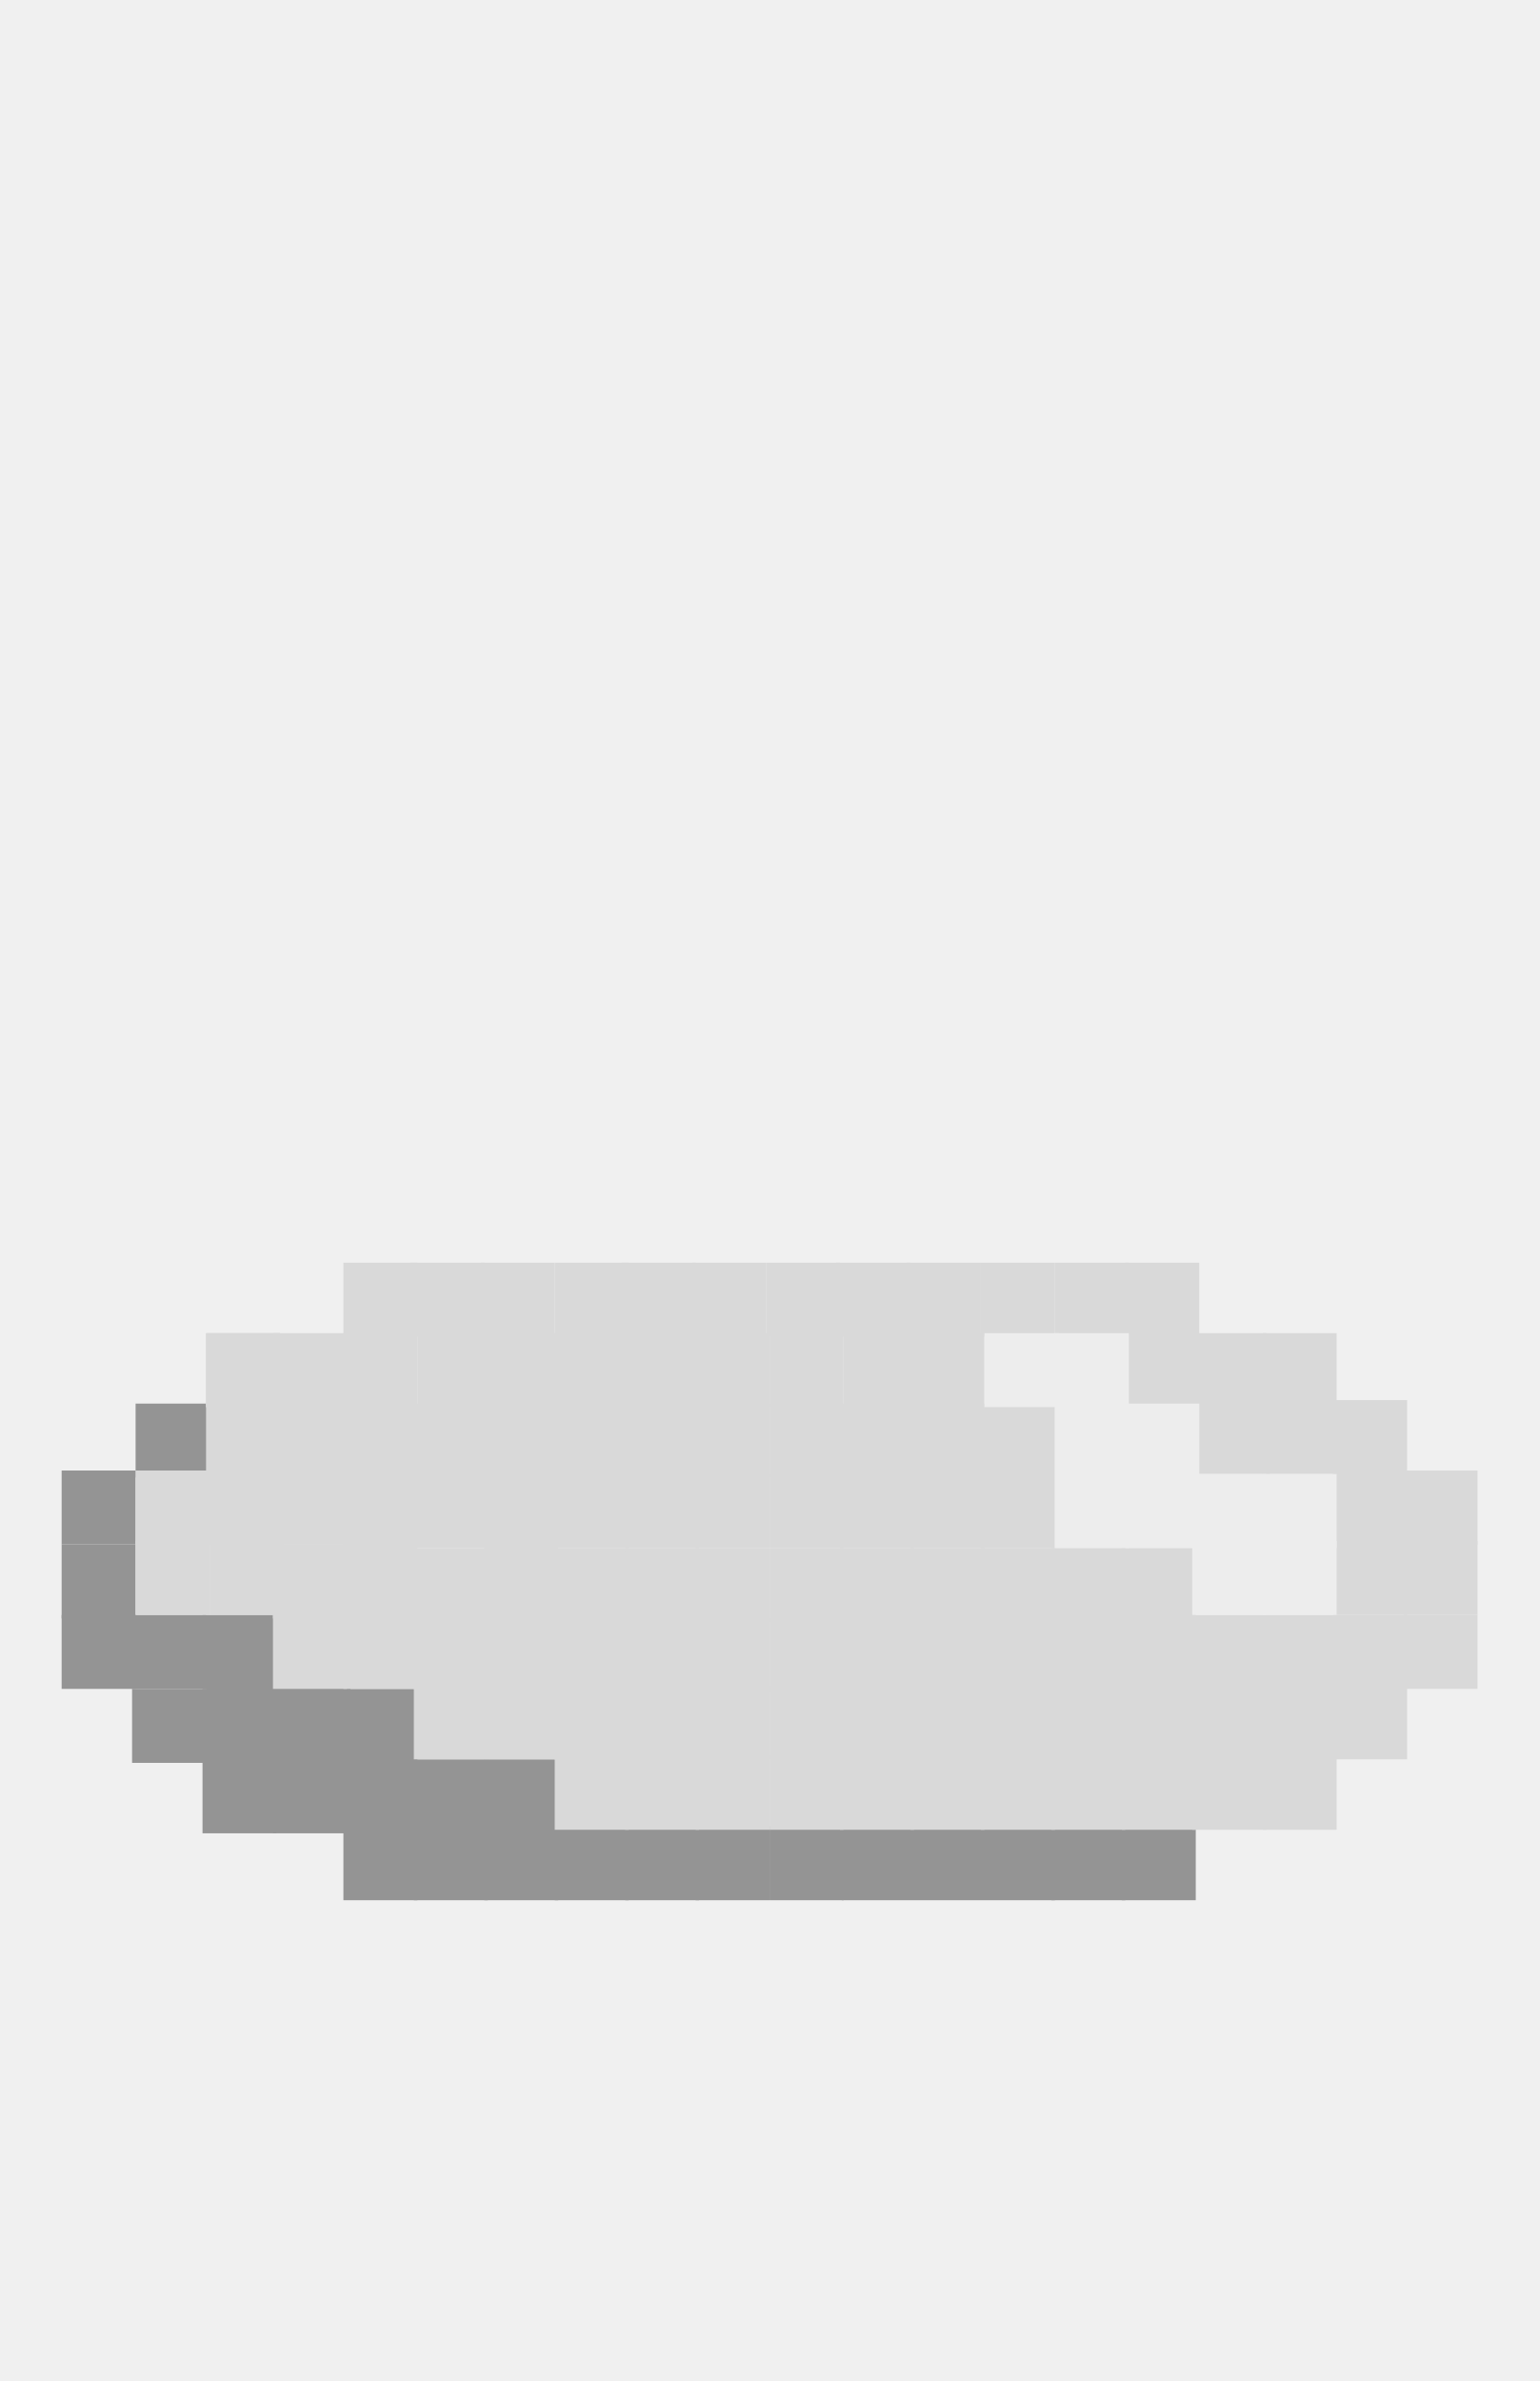
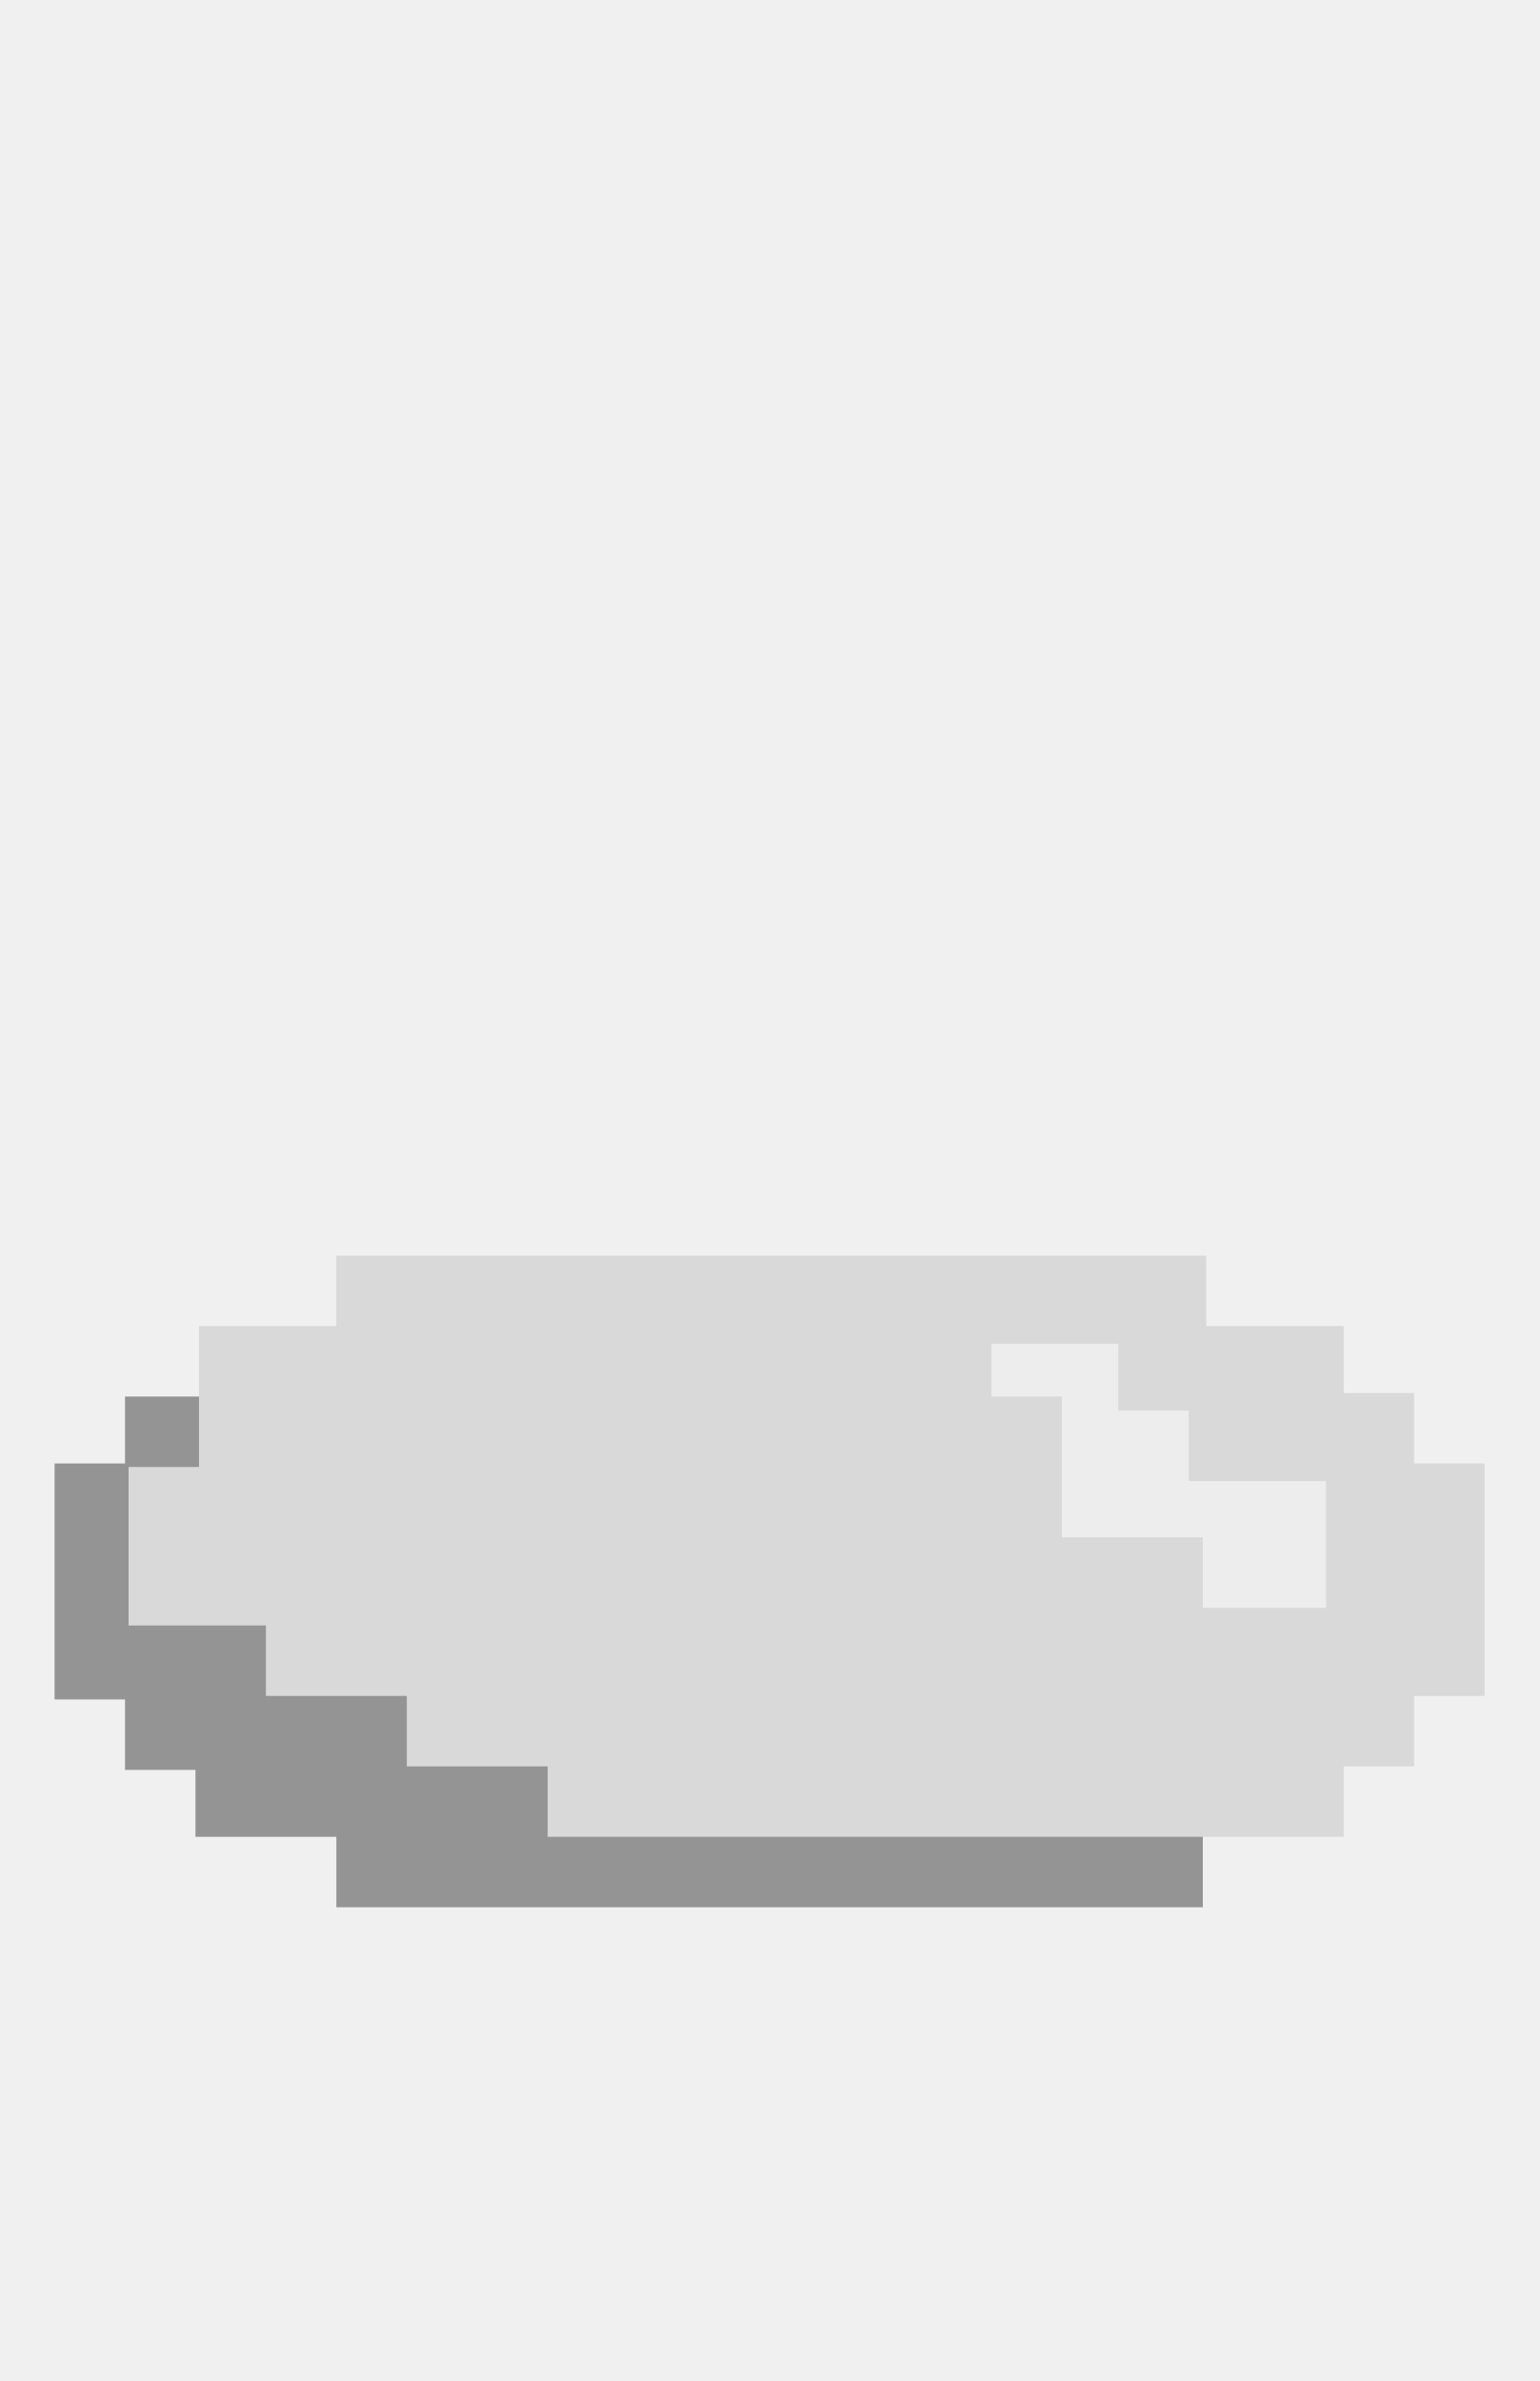
<svg xmlns="http://www.w3.org/2000/svg" width="437" height="676" viewBox="0 0 437 676" fill="none">
-   <path d="M219 519H239V539H219V519Z" fill="#949494" stroke="#949494" />
-   <path d="M198 519H218V539H198V519Z" fill="#949494" stroke="#949494" />
+   <path d="M359 439H379V458H359V439Z" fill="#EDEDED" />
+   <path d="M339 419H359V439H339V419Z" fill="#EDEDED" />
+   <path d="M300 399H320V419H300V399Z" fill="#EDEDED" />
+   <path d="M280 379H300V399H280V379Z" fill="#EDEDED" />
+   <path d="M300 379H320V399H300V379Z" fill="#EDEDED" />
+   <path d="M320 419H339V439H320V419Z" fill="#EDEDED" />
+   <path d="M320 399H339V419H320V399Z" fill="#EDEDED" />
+   <path d="M300 419H320V439H300V419Z" fill="#EDEDED" />
+   <path d="M359 419H379V439H359V419Z" fill="#EDEDED" />
+   <path d="M339 439H359V458H339V439Z" fill="#EDEDED" />
+   <path d="M359 439H379M359 439V458M359 439V419M359 439H339M379 439V458H359M379 439V419H359M359 458H339V439M339 419H359M339 419V439M339 419H320M339 419V399H320M339 439H320M300 399H320M300 399V419M300 399V379M300 399H280V379H300M320 399V419M320 399V379H300M320 419H300M320 419V439M300 419V439H320" stroke="#EDEDED" stroke-width="5" />
+   <path d="M219 519H239V539H219V519Z" fill="#949494" />
+   <path d="M198 519H219V539H198V519Z" fill="#949494" />
  <path d="M239 519H279V539H239V519Z" fill="#949494" />
  <path d="M279 519H299V539H279V519Z" fill="#949494" />
  <path d="M239 519H259V539H239V519Z" fill="#949494" />
-   <path d="M239 519H279M239 519V539M239 519H259V539H239M279 519V539M279 519H299V539H279M279 539H239" stroke="#949494" />
-   <path d="M178 519H198V539H178V519Z" fill="#949494" stroke="#949494" />
-   <path d="M158 519H178V539H158V519Z" fill="#949494" stroke="#949494" />
-   <path d="M58 459H78V479H58V459Z" fill="#949494" stroke="#949494" />
-   <path d="M38 459H58V479H38V459Z" fill="#949494" stroke="#949494" />
-   <path d="M18 459H38V479H18V459Z" fill="#949494" stroke="#949494" />
-   <path d="M18 439H38V459H18V439Z" fill="#949494" stroke="#949494" />
-   <path d="M18 418H38V438H18V418Z" fill="#949494" stroke="#949494" />
-   <path d="M79 478H99V498H79V478Z" fill="#949494" stroke="#949494" />
-   <path d="M138 500H158V520H138V500Z" fill="#949494" stroke="#949494" />
-   <path d="M138 519H158V539H138V519Z" fill="#949494" stroke="#949494" />
-   <path d="M118 519H138V539H118V519Z" fill="#949494" stroke="#949494" />
-   <path d="M98 519H118V539H98V519Z" fill="#949494" stroke="#949494" />
-   <path d="M98 500H118V520H98V500Z" fill="#949494" stroke="#949494" />
-   <path d="M78 500H98V520H78V500Z" fill="#949494" stroke="#949494" />
-   <path d="M58 500H78V520H58V500Z" fill="#949494" stroke="#949494" />
-   <path d="M59 478H79V498H59V478Z" fill="#949494" stroke="#949494" />
-   <path d="M118 500H138V520H118V500Z" fill="#949494" stroke="#949494" />
-   <path d="M58 480H78V500H58V480Z" fill="#949494" stroke="#949494" />
-   <path d="M78 480H98V500H78V480Z" fill="#949494" stroke="#949494" />
-   <path d="M38 480H58V500H38V480Z" fill="#949494" stroke="#949494" />
-   <path d="M98 480H118V500H98V480Z" fill="#949494" stroke="#949494" />
-   <path d="M39 399H59V419H39V399Z" fill="#949494" stroke="#949494" />
-   <path d="M99 458H119V478H99V458Z" fill="#949494" stroke="#949494" />
-   <path d="M79 418H99V438H79V418Z" fill="#D9D9D9" stroke="#D9D9D9" />
-   <path d="M98 419H118V439H98V419Z" fill="#D9D9D9" stroke="#D9D9D9" />
-   <path d="M118 419H138V439H118V419Z" fill="#D9D9D9" stroke="#D9D9D9" />
-   <path d="M98 399H118V419H98V399Z" fill="#D9D9D9" stroke="#D9D9D9" />
-   <path d="M39 438H59V458H39V438Z" fill="#D9D9D9" stroke="#D9D9D9" />
-   <path d="M39 418H59V438H39V418Z" fill="#D9D9D9" stroke="#D9D9D9" />
-   <path d="M118 459H138V479H118V459Z" fill="#D9D9D9" stroke="#D9D9D9" />
-   <path d="M138 459H158V479H138V459Z" fill="#D9D9D9" stroke="#D9D9D9" />
-   <path d="M118 479H138V499H118V479Z" fill="#D9D9D9" stroke="#D9D9D9" />
-   <path d="M138 479H158V499H138V479Z" fill="#D9D9D9" stroke="#D9D9D9" />
-   <path d="M78 459H98V479H78V459Z" fill="#D9D9D9" stroke="#D9D9D9" />
-   <path d="M98 459H118V479H98V459Z" fill="#D9D9D9" stroke="#D9D9D9" />
-   <path d="M78 439H98V459H78V439Z" fill="#D9D9D9" stroke="#D9D9D9" />
-   <path d="M60 438H80V458H60V438Z" fill="#D9D9D9" stroke="#D9D9D9" />
-   <path d="M59 418H79V438H59V418Z" fill="#D9D9D9" stroke="#D9D9D9" />
-   <path d="M59 399H79V419H59V399Z" fill="#D9D9D9" stroke="#D9D9D9" />
-   <path d="M78 399H98V419H78V399Z" fill="#D9D9D9" stroke="#D9D9D9" />
-   <path d="M59 379H79V399H59V379Z" fill="#D9D9D9" stroke="#D9D9D9" />
-   <path d="M59 379H79V399H59V379Z" fill="#D9D9D9" stroke="#D9D9D9" />
-   <path d="M78 379H98V399H78V379Z" fill="#D9D9D9" stroke="#D9D9D9" />
-   <path d="M78 418H98V438H78V418Z" fill="#D9D9D9" stroke="#D9D9D9" />
-   <path d="M98 439H118V459H98V439Z" fill="#D9D9D9" stroke="#D9D9D9" />
-   <path d="M139 478H159V498H139V478Z" fill="#D9D9D9" stroke="#D9D9D9" />
-   <path d="M178 479H198V499H178V479Z" fill="#D9D9D9" stroke="#D9D9D9" />
-   <path d="M198 479H218V499H198V479Z" fill="#D9D9D9" stroke="#D9D9D9" />
-   <path d="M158 479H178V499H158V479Z" fill="#D9D9D9" stroke="#D9D9D9" />
-   <path d="M219 479H239V499H219V479Z" fill="#D9D9D9" stroke="#D9D9D9" />
-   <path d="M239 479H259V499H239V479Z" fill="#D9D9D9" stroke="#D9D9D9" />
-   <path d="M259 479H279V499H259V479Z" fill="#D9D9D9" stroke="#D9D9D9" />
-   <path d="M198 499H218V519H198V499Z" fill="#D9D9D9" stroke="#D9D9D9" />
-   <path d="M178 499H198V519H178V499Z" fill="#D9D9D9" stroke="#D9D9D9" />
-   <path d="M158 499H178V519H158V499Z" fill="#D9D9D9" stroke="#D9D9D9" />
-   <path d="M379 479H399V499H379V479Z" fill="#D9D9D9" stroke="#D9D9D9" />
-   <path d="M359 479H379V499H359V479Z" fill="#D9D9D9" stroke="#D9D9D9" />
-   <path d="M399 459H419V479H399V459Z" fill="#D9D9D9" stroke="#D9D9D9" />
-   <path d="M399 438H419V458H399V438Z" fill="#D9D9D9" stroke="#D9D9D9" />
-   <path d="M399 418H419V438H399V418Z" fill="#D9D9D9" stroke="#D9D9D9" />
-   <path d="M379 459H399V479H379V459Z" fill="#D9D9D9" stroke="#D9D9D9" />
-   <path d="M379 438H399V458H379V438Z" fill="#D9D9D9" stroke="#D9D9D9" />
-   <path d="M379 418H399V438H379V418Z" fill="#D9D9D9" stroke="#D9D9D9" />
-   <path d="M359 398H379V418H359V398Z" fill="#D9D9D9" stroke="#D9D9D9" />
-   <path d="M340 398H360V418H340V398Z" fill="#D9D9D9" stroke="#D9D9D9" />
-   <path d="M359 379H379V399H359V379Z" fill="#D9D9D9" stroke="#D9D9D9" />
-   <path d="M339 379H359V399H339V379Z" fill="#D9D9D9" stroke="#D9D9D9" />
-   <path d="M320 379H340V399H320V379Z" fill="#D9D9D9" stroke="#D9D9D9" />
-   <path d="M359 459H379V479H359V459Z" fill="#D9D9D9" stroke="#D9D9D9" />
-   <path d="M299 479H319V499H299V479Z" fill="#D9D9D9" stroke="#D9D9D9" />
-   <path d="M279 479H299V499H279V479Z" fill="#D9D9D9" stroke="#D9D9D9" />
-   <path d="M319 479H339V499H319V479Z" fill="#D9D9D9" stroke="#D9D9D9" />
-   <path d="M178 460H198V480H178V460Z" fill="#D9D9D9" stroke="#D9D9D9" />
-   <path d="M198 460H218V480H198V460Z" fill="#D9D9D9" stroke="#D9D9D9" />
-   <path d="M158 460H178V480H158V460Z" fill="#D9D9D9" stroke="#D9D9D9" />
-   <path d="M219 460H239V480H219V460Z" fill="#D9D9D9" stroke="#D9D9D9" />
-   <path d="M239 460H259V480H239V460Z" fill="#D9D9D9" stroke="#D9D9D9" />
-   <path d="M259 460H279V480H259V460Z" fill="#D9D9D9" stroke="#D9D9D9" />
-   <path d="M299 460H319V480H299V460Z" fill="#D9D9D9" stroke="#D9D9D9" />
-   <path d="M279 460H299V480H279V460Z" fill="#D9D9D9" stroke="#D9D9D9" />
-   <path d="M319 460H339V480H319V460Z" fill="#D9D9D9" stroke="#D9D9D9" />
-   <path d="M178 440H198V460H178V440Z" fill="#D9D9D9" stroke="#D9D9D9" />
-   <path d="M198 440H218V460H198V440Z" fill="#D9D9D9" stroke="#D9D9D9" />
-   <path d="M158 440H178V460H158V440Z" fill="#D9D9D9" stroke="#D9D9D9" />
-   <path d="M219 440H239V460H219V440Z" fill="#D9D9D9" stroke="#D9D9D9" />
-   <path d="M239 440H259V460H239V440Z" fill="#D9D9D9" stroke="#D9D9D9" />
-   <path d="M259 440H279V460H259V440Z" fill="#D9D9D9" stroke="#D9D9D9" />
-   <path d="M299 440H319V460H299V440Z" fill="#D9D9D9" stroke="#D9D9D9" />
-   <path d="M279 440H299V460H279V440Z" fill="#D9D9D9" stroke="#D9D9D9" />
-   <path d="M319 440H339V460H319V440Z" fill="#D9D9D9" stroke="#D9D9D9" />
-   <path d="M178 419H198V439H178V419Z" fill="#D9D9D9" stroke="#D9D9D9" />
-   <path d="M198 419H218V439H198V419Z" fill="#D9D9D9" stroke="#D9D9D9" />
-   <path d="M158 419H178V439H158V419Z" fill="#D9D9D9" stroke="#D9D9D9" />
-   <path d="M219 419H239V439H219V419Z" fill="#D9D9D9" stroke="#D9D9D9" />
-   <path d="M239 419H259V439H239V419Z" fill="#D9D9D9" stroke="#D9D9D9" />
-   <path d="M279 419H299V439H279V419Z" fill="#D9D9D9" stroke="#D9D9D9" />
-   <path d="M279 399H299V419H279V399Z" fill="#D9D9D9" stroke="#D9D9D9" />
-   <path d="M259 379H279V399H259V379Z" fill="#D9D9D9" stroke="#D9D9D9" />
-   <path d="M219 379H239V399H219V379Z" fill="#D9D9D9" stroke="#D9D9D9" />
-   <path d="M240 379H260V399H240V379Z" fill="#D9D9D9" stroke="#D9D9D9" />
-   <path d="M259 419H279V439H259V419Z" fill="#D9D9D9" stroke="#D9D9D9" />
-   <path d="M219 399H239V419H219V399Z" fill="#D9D9D9" stroke="#D9D9D9" />
-   <path d="M239 399H259V419H239V399Z" fill="#D9D9D9" stroke="#D9D9D9" />
-   <path d="M259 399H279V419H259V399Z" fill="#D9D9D9" stroke="#D9D9D9" />
-   <path d="M339 479H359V499H339V479Z" fill="#D9D9D9" stroke="#D9D9D9" />
-   <path d="M339 459H359V479H339V459Z" fill="#D9D9D9" stroke="#D9D9D9" />
-   <path d="M138 439H158V459H138V439Z" fill="#D9D9D9" stroke="#D9D9D9" />
-   <path d="M138 419H158V439H138V419Z" fill="#D9D9D9" stroke="#D9D9D9" />
-   <path d="M178 399H198V419H178V399Z" fill="#D9D9D9" stroke="#D9D9D9" />
-   <path d="M198 399H218V419H198V399Z" fill="#D9D9D9" stroke="#D9D9D9" />
-   <path d="M158 399H178V419H158V399Z" fill="#D9D9D9" stroke="#D9D9D9" />
-   <path d="M138 399H158V419H138V399Z" fill="#D9D9D9" stroke="#D9D9D9" />
-   <path d="M178 379H198V399H178V379Z" fill="#D9D9D9" stroke="#D9D9D9" />
-   <path d="M198 379H218V399H198V379Z" fill="#D9D9D9" stroke="#D9D9D9" />
-   <path d="M158 379H178V399H158V379Z" fill="#D9D9D9" stroke="#D9D9D9" />
-   <path d="M138 379H158V399H138V379Z" fill="#D9D9D9" stroke="#D9D9D9" />
-   <path d="M98 379H118V399H98V379Z" fill="#D9D9D9" stroke="#D9D9D9" />
-   <path d="M119 379H139V399H119V379Z" fill="#D9D9D9" stroke="#D9D9D9" />
-   <path d="M98 359H118V379H98V359Z" fill="#D9D9D9" stroke="#D9D9D9" />
-   <path d="M117 359H137V379H117V359Z" fill="#D9D9D9" stroke="#D9D9D9" />
-   <path d="M300 359H320V379H300V359Z" fill="#D9D9D9" stroke="#D9D9D9" />
-   <path d="M320 359H340V379H320V359Z" fill="#D9D9D9" stroke="#D9D9D9" />
-   <path d="M258 359H278V379H258V359Z" fill="#D9D9D9" stroke="#D9D9D9" />
-   <path d="M279 359H299V379H279V359Z" fill="#D9D9D9" stroke="#D9D9D9" />
-   <path d="M197 359H217V379H197V359Z" fill="#D9D9D9" stroke="#D9D9D9" />
-   <path d="M218 359H238V379H218V359Z" fill="#D9D9D9" stroke="#D9D9D9" />
-   <path d="M238 359H258V379H238V359Z" fill="#D9D9D9" stroke="#D9D9D9" />
-   <path d="M177 359H197V379H177V359Z" fill="#D9D9D9" stroke="#D9D9D9" />
-   <path d="M137 359H157V379H137V359Z" fill="#D9D9D9" stroke="#D9D9D9" />
-   <path d="M158 359H178V379H158V359Z" fill="#D9D9D9" stroke="#D9D9D9" />
-   <path d="M118 440H138V460H118V440Z" fill="#D9D9D9" stroke="#D9D9D9" />
-   <path d="M118 399H138V419H118V399Z" fill="#D9D9D9" stroke="#D9D9D9" />
-   <path d="M319 519H339V539H319V519Z" fill="#949494" stroke="#949494" />
-   <path d="M299 519H319V539H299V519Z" fill="#949494" stroke="#949494" />
-   <path d="M379 398H399V418H379V398Z" fill="#D9D9D9" stroke="#D9D9D9" />
-   <path d="M359 438H379V458H359V438Z" fill="white" />
-   <path d="M359 438H379V458H359V438Z" fill="white" />
-   <path d="M359 438H379V458H359V438Z" fill="white" />
-   <path d="M359 438H379V458H359V438Z" fill="#EDEDED" />
-   <path d="M359 438H379V458H359V438Z" stroke="#EDEDED" />
-   <path d="M339 419H359V439H339V419Z" fill="white" />
-   <path d="M339 419H359V439H339V419Z" fill="white" />
-   <path d="M339 419H359V439H339V419Z" fill="white" />
-   <path d="M339 419H359V439H339V419Z" fill="#EDEDED" />
-   <path d="M339 419H359V439H339V419Z" stroke="#EDEDED" />
-   <path d="M300 399H320V419H300V399Z" fill="white" />
-   <path d="M300 399H320V419H300V399Z" fill="white" />
-   <path d="M300 399H320V419H300V399Z" fill="white" />
-   <path d="M300 399H320V419H300V399Z" fill="#EDEDED" />
-   <path d="M300 399H320V419H300V399Z" stroke="#EDEDED" />
-   <path d="M280 379H300V399H280V379Z" fill="white" />
-   <path d="M280 379H300V399H280V379Z" fill="white" />
-   <path d="M280 379H300V399H280V379Z" fill="white" />
-   <path d="M280 379H300V399H280V379Z" fill="#EDEDED" />
-   <path d="M280 379H300V399H280V379Z" stroke="#EDEDED" />
-   <path d="M300 379H320V399H300V379Z" fill="white" />
-   <path d="M300 379H320V399H300V379Z" fill="white" />
-   <path d="M300 379H320V399H300V379Z" fill="white" />
-   <path d="M300 379H320V399H300V379Z" fill="#EDEDED" />
-   <path d="M300 379H320V399H300V379Z" stroke="#EDEDED" />
-   <path d="M320 419H340V439H320V419Z" fill="white" />
-   <path d="M320 419H340V439H320V419Z" fill="white" />
-   <path d="M320 419H340V439H320V419Z" fill="white" />
-   <path d="M320 419H340V439H320V419Z" fill="#EDEDED" />
-   <path d="M320 419H340V439H320V419Z" stroke="#EDEDED" />
-   <path d="M320 399H340V419H320V399Z" fill="white" />
-   <path d="M320 399H340V419H320V399Z" fill="white" />
-   <path d="M320 399H340V419H320V399Z" fill="white" />
-   <path d="M320 399H340V419H320V399Z" fill="#EDEDED" />
-   <path d="M320 399H340V419H320V399Z" stroke="#EDEDED" />
-   <path d="M300 419H320V439H300V419Z" fill="white" />
-   <path d="M300 419H320V439H300V419Z" fill="white" />
-   <path d="M300 419H320V439H300V419Z" fill="white" />
-   <path d="M300 419H320V439H300V419Z" fill="#EDEDED" />
-   <path d="M300 419H320V439H300V419Z" stroke="#EDEDED" />
-   <path d="M359 419H379V439H359V419Z" fill="white" />
-   <path d="M359 419H379V439H359V419Z" fill="white" />
-   <path d="M359 419H379V439H359V419Z" fill="white" />
-   <path d="M359 419H379V439H359V419Z" fill="#EDEDED" />
-   <path d="M359 419H379V439H359V419Z" stroke="#EDEDED" />
-   <path d="M339 438H359V458H339V438Z" fill="white" />
-   <path d="M339 438H359V458H339V438Z" fill="white" />
-   <path d="M339 438H359V458H339V438Z" fill="white" />
-   <path d="M339 438H359V458H339V438Z" fill="#EDEDED" />
-   <path d="M339 438H359V458H339V438Z" stroke="#EDEDED" />
-   <path d="M259 499H279V519H259V499Z" fill="#D9D9D9" stroke="#D9D9D9" />
-   <path d="M219 499H239V519H219V499Z" fill="#D9D9D9" stroke="#D9D9D9" />
-   <path d="M239 499H259V519H239V499Z" fill="#D9D9D9" stroke="#D9D9D9" />
-   <path d="M359 499H379V519H359V499Z" fill="#D9D9D9" stroke="#D9D9D9" />
-   <path d="M339 499H359V519H339V499Z" fill="#D9D9D9" stroke="#D9D9D9" />
-   <path d="M279 499H299V519H279V499Z" fill="#D9D9D9" stroke="#D9D9D9" />
-   <path d="M299 499H319V519H299V499Z" fill="#D9D9D9" stroke="#D9D9D9" />
-   <path d="M319 499H339V519H319V499Z" fill="#D9D9D9" stroke="#D9D9D9" />
+   <path d="M178 519H198V539H178V519Z" fill="#949494" />
+   <path d="M158 519H178V539H158V519Z" fill="#949494" />
+   <path d="M58 459H78V480H58V459Z" fill="#949494" />
+   <path d="M38 459H58V480H38V459Z" fill="#949494" />
+   <path d="M18 459H38V480H18V459Z" fill="#949494" />
+   <path d="M18 438H38V459H18V438Z" fill="#949494" />
+   <path d="M18 418H38V438H18V418Z" fill="#949494" />
+   <path d="M138 500H158V519H138V500Z" fill="#949494" />
+   <path d="M138 519H158V539H138V519Z" fill="#949494" />
+   <path d="M118 519H138V539H118V519Z" fill="#949494" />
+   <path d="M98 519H118V539H98V519Z" fill="#949494" />
+   <path d="M98 500H118V519H98V500Z" fill="#949494" />
+   <path d="M78 500H98V519H78V500Z" fill="#949494" />
+   <path d="M58 500H78V519H58V500Z" fill="#949494" />
+   <path d="M118 500H138V519H118V500Z" fill="#949494" />
+   <path d="M58 480H78V500H58V480Z" fill="#949494" />
+   <path d="M78 480H98V500H78V480Z" fill="#949494" />
+   <path d="M38 480H58V500H38V480Z" fill="#949494" />
+   <path d="M98 480H118V500H98V480Z" fill="#949494" />
+   <path d="M38 399H59V418H38V399Z" fill="#949494" />
+   <path d="M319 519H339V539H319V519Z" fill="#949494" />
+   <path d="M299 519H319V539H299V519Z" fill="#949494" />
+   <path d="M219 519H239M219 519V539M219 519H198M239 519V539M239 519H279M239 519H259V539H239M239 539H219M239 539H279M219 539H198M198 519V539M198 519H178M198 539H178M279 519V539M279 519H299M279 539H299M299 519V539M299 519H319M299 539H319M178 519V539M178 519H158M178 539H158M158 519V539M158 519V500H138M158 519H138M158 539H138M58 459H78V480M58 459V480M58 459H38M78 480H58M78 480V500M78 480H98M58 480H38M58 480V500M38 459V480M38 459H18M38 459V438M38 480H18V459M38 480V500H58M18 459V438M18 438H38M18 438V418H38M38 438V418M38 418H59V399H38V418ZM138 500V519M138 500H118M138 519V539M138 519H118M138 539H118M118 519V539M118 519H98M118 519V500M118 539H98V519M98 519V500M98 519H78M98 500H118M98 500H78M98 500V480M118 500V480H98M78 500V519M78 500H58M78 519H58V500M319 519H339V539H319M319 519V539" stroke="#949494" stroke-width="5" />
+   <path d="M98 419H118V439H98V419Z" fill="#D9D9D9" />
+   <path d="M118 419H138V439H118V419Z" fill="#D9D9D9" />
+   <path d="M98 399H118V419H98V399Z" fill="#D9D9D9" />
+   <path d="M39 439H59V459H39V439Z" fill="#D9D9D9" />
+   <path d="M39 419H59V439H39V419Z" fill="#D9D9D9" />
+   <path d="M118 459H138V479H118V459Z" fill="#D9D9D9" />
+   <path d="M138 459H158V479H138V459Z" fill="#D9D9D9" />
+   <path d="M118 479H138V499H118V479Z" fill="#D9D9D9" />
+   <path d="M78 459H98V479H78V459Z" fill="#D9D9D9" />
+   <path d="M98 459H118V479H98V459Z" fill="#D9D9D9" />
+   <path d="M78 439H98V459H78V439Z" fill="#D9D9D9" />
+   <path d="M59 439H78V459H59V439Z" fill="#D9D9D9" />
+   <path d="M59 419H78V439H59V419Z" fill="#D9D9D9" />
+   <path d="M59 399H78V419H59V399Z" fill="#D9D9D9" />
+   <path d="M78 399H98V419H78V399Z" fill="#D9D9D9" />
+   <path d="M59 379H78V399H59V379Z" fill="#D9D9D9" />
+   <path d="M78 379H98V399H78V379Z" fill="#D9D9D9" />
+   <path d="M78 419H98V439H78V419Z" fill="#D9D9D9" />
+   <path d="M98 439H118V459H98V439Z" fill="#D9D9D9" />
+   <path d="M138 479H158V499H138V479Z" fill="#D9D9D9" />
+   <path d="M178 479H198V499H178V479Z" fill="#D9D9D9" />
+   <path d="M198 479H219V499H198V479Z" fill="#D9D9D9" />
+   <path d="M158 479H178V499H158V479Z" fill="#D9D9D9" />
+   <path d="M219 479H239V499H219V479Z" fill="#D9D9D9" />
+   <path d="M239 479H259V499H239V479Z" fill="#D9D9D9" />
+   <path d="M259 479H279V499H259V479Z" fill="#D9D9D9" />
+   <path d="M198 499H219V519H198V499Z" fill="#D9D9D9" />
+   <path d="M178 499H198V519H178V499Z" fill="#D9D9D9" />
+   <path d="M158 499H178V519H158V499Z" fill="#D9D9D9" />
+   <path d="M379 479H399V499H379V479Z" fill="#D9D9D9" />
+   <path d="M359 479H379V499H359V479Z" fill="#D9D9D9" />
+   <path d="M399 459H419V479H399V459Z" fill="#D9D9D9" />
+   <path d="M399 438H419V459H399V438Z" fill="#D9D9D9" />
+   <path d="M399 418H419V438H399V418Z" fill="#D9D9D9" />
+   <path d="M379 459H399V479H379V459Z" fill="#D9D9D9" />
+   <path d="M379 438H399V459H379V438Z" fill="#D9D9D9" />
+   <path d="M379 418H399V438H379V418Z" fill="#D9D9D9" />
+   <path d="M359 398H379V418H359V398Z" fill="#D9D9D9" />
+   <path d="M340 398H359V418H340V398Z" fill="#D9D9D9" />
+   <path d="M359 379H379V398H359V379Z" fill="#D9D9D9" />
+   <path d="M340 379H359V398H340V379Z" fill="#D9D9D9" />
+   <path d="M320 379H340V398H320V379Z" fill="#D9D9D9" />
+   <path d="M359 459H379V479H359V459Z" fill="#D9D9D9" />
+   <path d="M299 479H319V499H299V479Z" fill="#D9D9D9" />
+   <path d="M279 479H299V499H279V479Z" fill="#D9D9D9" />
+   <path d="M319 479H339V499H319V479Z" fill="#D9D9D9" />
+   <path d="M178 459H198V479H178V459Z" fill="#D9D9D9" />
+   <path d="M198 459H219V479H198V459Z" fill="#D9D9D9" />
+   <path d="M158 459H178V479H158V459Z" fill="#D9D9D9" />
+   <path d="M219 459H239V479H219V459Z" fill="#D9D9D9" />
+   <path d="M239 459H259V479H239V459Z" fill="#D9D9D9" />
+   <path d="M259 459H279V479H259V459Z" fill="#D9D9D9" />
+   <path d="M299 459H319V479H299V459Z" fill="#D9D9D9" />
+   <path d="M279 459H299V479H279V459Z" fill="#D9D9D9" />
+   <path d="M319 459H339V479H319V459Z" fill="#D9D9D9" />
+   <path d="M178 439H198V459H178V439Z" fill="#D9D9D9" />
+   <path d="M198 439H219V459H198V439Z" fill="#D9D9D9" />
+   <path d="M158 439H178V459H158V439Z" fill="#D9D9D9" />
+   <path d="M219 439H239V459H219V439Z" fill="#D9D9D9" />
+   <path d="M239 439H259V459H239V439Z" fill="#D9D9D9" />
+   <path d="M259 439H279V459H259V439Z" fill="#D9D9D9" />
+   <path d="M299 439H319V459H299V439Z" fill="#D9D9D9" />
+   <path d="M279 439H299V459H279V439Z" fill="#D9D9D9" />
+   <path d="M319 439H339V459H319V439Z" fill="#D9D9D9" />
+   <path d="M178 419H198V439H178V419Z" fill="#D9D9D9" />
+   <path d="M198 419H219V439H198V419Z" fill="#D9D9D9" />
+   <path d="M158 419H178V439H158V419Z" fill="#D9D9D9" />
+   <path d="M219 419H239V439H219V419Z" fill="#D9D9D9" />
+   <path d="M239 419H259V439H239V419Z" fill="#D9D9D9" />
+   <path d="M279 419H299V439H279V419Z" fill="#D9D9D9" />
+   <path d="M279 399H299V419H279V399Z" fill="#D9D9D9" />
+   <path d="M259 379H279V399H259V379Z" fill="#D9D9D9" />
+   <path d="M219 379H239V399H219V379Z" fill="#D9D9D9" />
+   <path d="M239 379H259V399H239V379Z" fill="#D9D9D9" />
+   <path d="M259 419H279V439H259V419Z" fill="#D9D9D9" />
+   <path d="M219 399H239V419H219V399Z" fill="#D9D9D9" />
+   <path d="M239 399H259V419H239V399Z" fill="#D9D9D9" />
+   <path d="M259 399H279V419H259V399Z" fill="#D9D9D9" />
+   <path d="M339 479H359V499H339V479Z" fill="#D9D9D9" />
+   <path d="M339 459H359V479H339V459Z" fill="#D9D9D9" />
+   <path d="M138 439H158V459H138V439Z" fill="#D9D9D9" />
+   <path d="M138 419H158V439H138V419Z" fill="#D9D9D9" />
+   <path d="M178 399H198V419H178V399Z" fill="#D9D9D9" />
+   <path d="M198 399H219V419H198V399Z" fill="#D9D9D9" />
+   <path d="M158 399H178V419H158V399Z" fill="#D9D9D9" />
+   <path d="M138 399H158V419H138V399Z" fill="#D9D9D9" />
+   <path d="M178 379H198V399H178V379Z" fill="#D9D9D9" />
+   <path d="M198 379H219V399H198V379Z" fill="#D9D9D9" />
+   <path d="M158 379H178V399H158V379Z" fill="#D9D9D9" />
+   <path d="M138 379H158V399H138V379Z" fill="#D9D9D9" />
+   <path d="M98 379H118V399H98V379Z" fill="#D9D9D9" />
+   <path d="M118 379H138V399H118V379Z" fill="#D9D9D9" />
+   <path d="M98 359H118V379H98V359Z" fill="#D9D9D9" />
+   <path d="M118 359H138V379H118V359Z" fill="#D9D9D9" />
+   <path d="M300 359H320V379H300V359Z" fill="#D9D9D9" />
+   <path d="M320 359H340V379H320V359Z" fill="#D9D9D9" />
+   <path d="M259 359H279V379H259V359Z" fill="#D9D9D9" />
+   <path d="M279 359H300V379H279V359Z" fill="#D9D9D9" />
+   <path d="M198 359H219V379H198V359Z" fill="#D9D9D9" />
+   <path d="M219 359H239V379H219V359Z" fill="#D9D9D9" />
+   <path d="M239 359H259V379H239V359Z" fill="#D9D9D9" />
+   <path d="M178 359H198V379H178V359Z" fill="#D9D9D9" />
+   <path d="M138 359H158V379H138V359Z" fill="#D9D9D9" />
+   <path d="M158 359H178V379H158V359Z" fill="#D9D9D9" />
+   <path d="M118 439H138V459H118V439Z" fill="#D9D9D9" />
+   <path d="M118 399H138V419H118V399Z" fill="#D9D9D9" />
+   <path d="M379 398H399V418H379V398Z" fill="#D9D9D9" />
+   <path d="M259 499H279V519H259V499Z" fill="#D9D9D9" />
+   <path d="M219 499H239V519H219V499Z" fill="#D9D9D9" />
+   <path d="M239 499H259V519H239V499Z" fill="#D9D9D9" />
+   <path d="M359 499H379V519H359V499Z" fill="#D9D9D9" />
+   <path d="M339 499H359V519H339V499Z" fill="#D9D9D9" />
+   <path d="M279 499H299V519H279V499Z" fill="#D9D9D9" />
+   <path d="M299 499H319V519H299V499Z" fill="#D9D9D9" />
+   <path d="M319 499H339V519H319V499Z" fill="#D9D9D9" />
+   <path d="M98 419H118M98 419V439M98 419V399M98 419H78M118 419V439M118 419H138M118 419V399M118 439H98M118 439H138M118 439V459M98 439H78M98 439V459M138 419V439M138 419H158M138 419V399M138 439H158M138 439V459M98 399H118M98 399H78M98 399V379M118 399V379M118 399H138M39 439H59M39 439V459H59M39 439V419H59M59 439V459M59 439V419M59 439H78M59 459H78M59 419H78M59 419V399M118 459H138M118 459V479M118 459H98M138 459V479M138 459H158M138 479H118M138 479H158M138 479V499M118 479V499H138M118 479H98M158 459V479M158 459H178M158 459V439M158 479V499M158 479H178M138 499H158M78 459H98M78 459V479H98M78 459V439M98 459V479M78 439V419M78 419V399M59 399H78M59 399V379H78M78 399V379M78 379H98M98 379H118M98 379V359H118M158 499H178M158 499V519H178M178 479H198M178 479V499M178 479V459M198 479V499M198 479H219M198 479V459M198 499H178M198 499H219M198 499V519M178 499V519M219 479V499M219 479H239M219 479V459M219 499H239M219 499V519M239 479V499M239 479H259M239 479V459M239 499H259M239 499V519M259 479V499M259 479H279M259 479V459M259 499H279M259 499V519M279 479V499M279 479H299M279 479V459M279 499H299M279 499V519M219 519H198M219 519H239M198 519H178M379 479H399M379 479V499M379 479H359M379 479V459M399 479V499H379M399 479H419V459M399 479V459M379 499H359M379 499V519H359M359 479V499M359 479V459M359 479H339M359 499H339M359 499V519M399 459H419M399 459V438M399 459H379M419 459V438M399 438H419M399 438V418M399 438H379M419 438V418H399M399 418H379M399 418V398H379M379 459V438M379 459H359M379 438V418M379 418V398M379 418H359M359 398H379M359 398V418M359 398H340M359 398V379M379 398V379H359M359 418H340V398M340 398V379M340 398H320V379M359 379H340M340 379H320M340 379V359H320M320 379V359M320 379H300M359 459H339M299 479H319M299 479V499M299 479V459M319 479V499M319 479H339M319 479V459M319 499H299M319 499H339M319 499V519M299 499V519M339 479V499M339 479V459M339 499V519M178 459H198M178 459V439M198 459H219M198 459V439M219 459H239M219 459V439M239 459H259M239 459V439M259 459H279M259 459V439M279 459H299M279 459V439M299 459H319M299 459V439M319 459H339M319 459V439M339 459V439H319M178 439H198M178 439H158M178 439V419M198 439H219M198 439V419M219 439H239M219 439V419M158 439V419M239 439H259M239 439V419M259 439H279M259 439V419M279 439H299M279 439V419M299 439H319M299 439V419M178 419H198M178 419H158M178 419V399M198 419H219M198 419V399M219 419H239M219 419V399M158 419V399M239 419H259M239 419V399M259 419H279M259 419V399M279 419H299M279 419V399M299 419V399H279M279 399V379M279 399H259M259 379H279M259 379V399M259 379H239M259 379V359M279 379V359M279 379H300M259 399H239M219 379H239M219 379V399M219 379H198M219 379V359M239 379V399M239 379V359M239 399H219M219 399H198M178 399H198M178 399H158M178 399V379M198 399V379M158 399H138M158 399V379M138 399V379M178 379H198M178 379H158M178 379V359M198 379V359M158 379H138M158 379V359M138 379H118M138 379V359M118 379V359M118 359H138M138 359H158M300 359H320M300 359V379M300 359H279M259 359H279M259 359H239M198 359H219M198 359H178M219 359H239M178 359H158M279 519H259M279 519H299M259 519H239M359 519H339M339 519H319M299 519H319" stroke="#D9D9D9" stroke-width="5" />
</svg>
